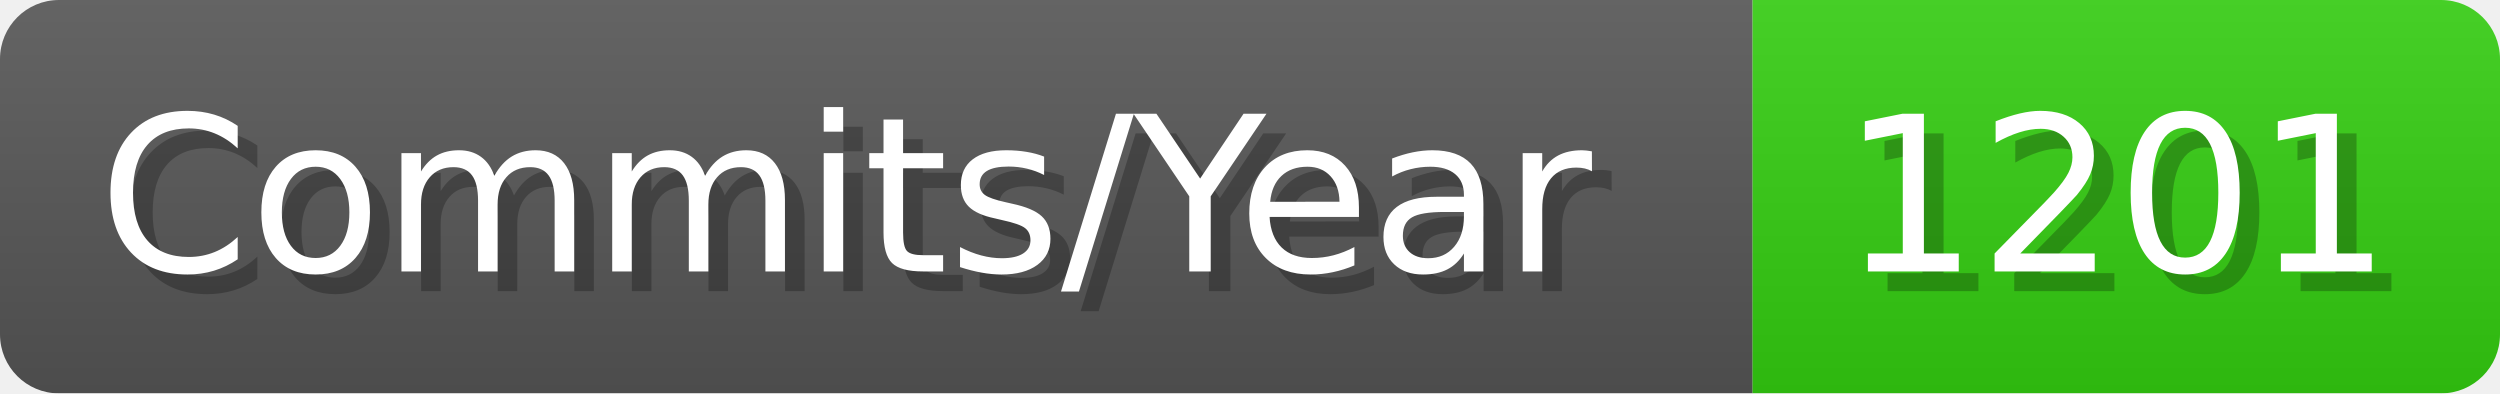
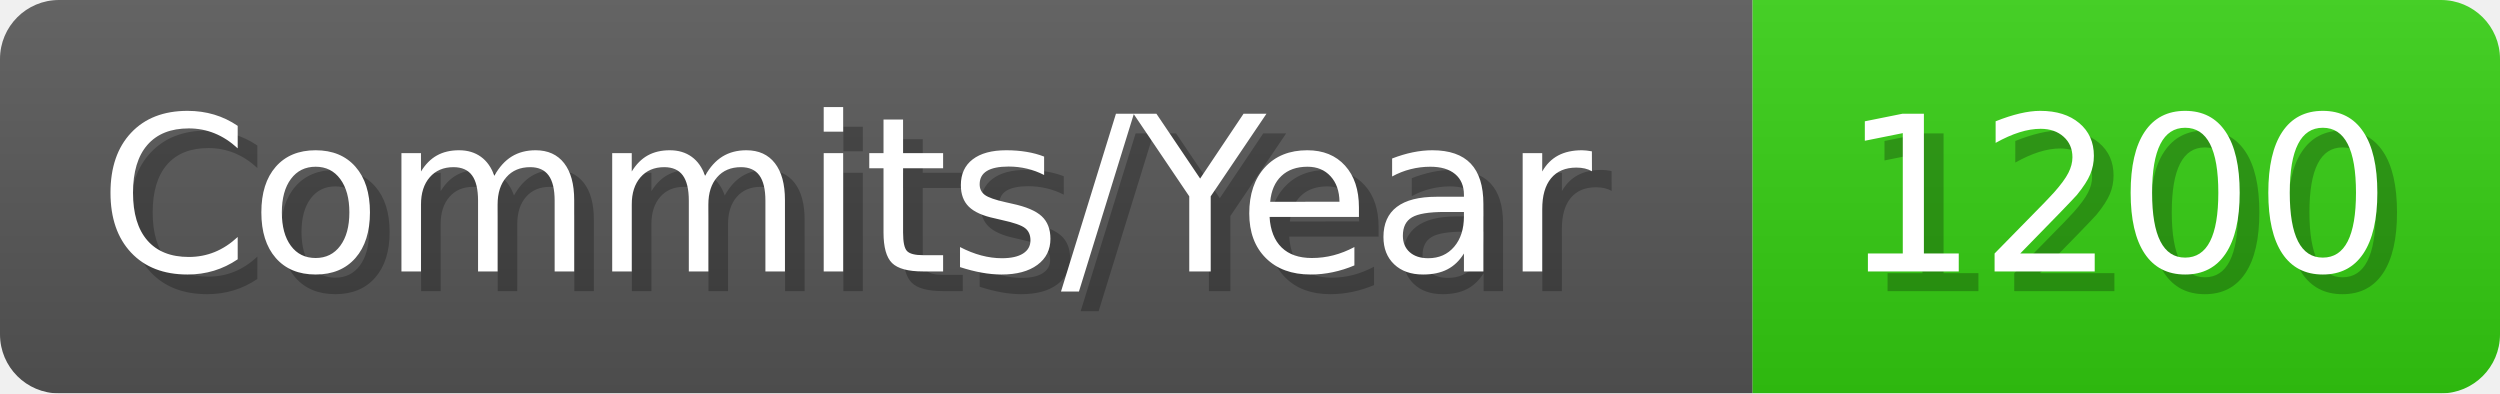
- <svg xmlns="http://www.w3.org/2000/svg" width="127.1" height="20" viewBox="0 0 1271 200" role="img" aria-label="Commits/Year: 1201">
+ <svg xmlns="http://www.w3.org/2000/svg" width="127.1" height="20" viewBox="0 0 1271 200" role="img" aria-label="Commits/Year: 1200">
  <linearGradient id="aUPdi" x2="0" y2="100%">
    <stop offset="0" stop-opacity=".1" stop-color="#EEE" />
    <stop offset="1" stop-opacity=".1" />
  </linearGradient>
  <mask id="WfAiQ">
    <rect width="1271" height="200" rx="30" fill="#FFF" />
  </mask>
  <g mask="url(#WfAiQ)">
    <rect width="891" height="200" fill="#555" />
    <rect width="380" height="200" fill="#3C1" x="891" />
    <rect width="1271" height="200" fill="url(#aUPdi)" />
  </g>
  <g aria-hidden="true" fill="#fff" text-anchor="start" font-family="Verdana,DejaVu Sans,sans-serif" font-size="110">
    <text x="60" y="148" textLength="791" fill="#000" opacity="0.25">Commits/Year</text>
    <text x="50" y="138" textLength="791">Commits/Year</text>
-     <text x="946" y="148" textLength="280" fill="#000" opacity="0.25">1201</text>
-     <text x="936" y="138" textLength="280">1201</text>
+     <text x="946" y="148" textLength="280" fill="#000" opacity="0.25">1200</text>
+     <text x="936" y="138" textLength="280">1200</text>
  </g>
</svg>
